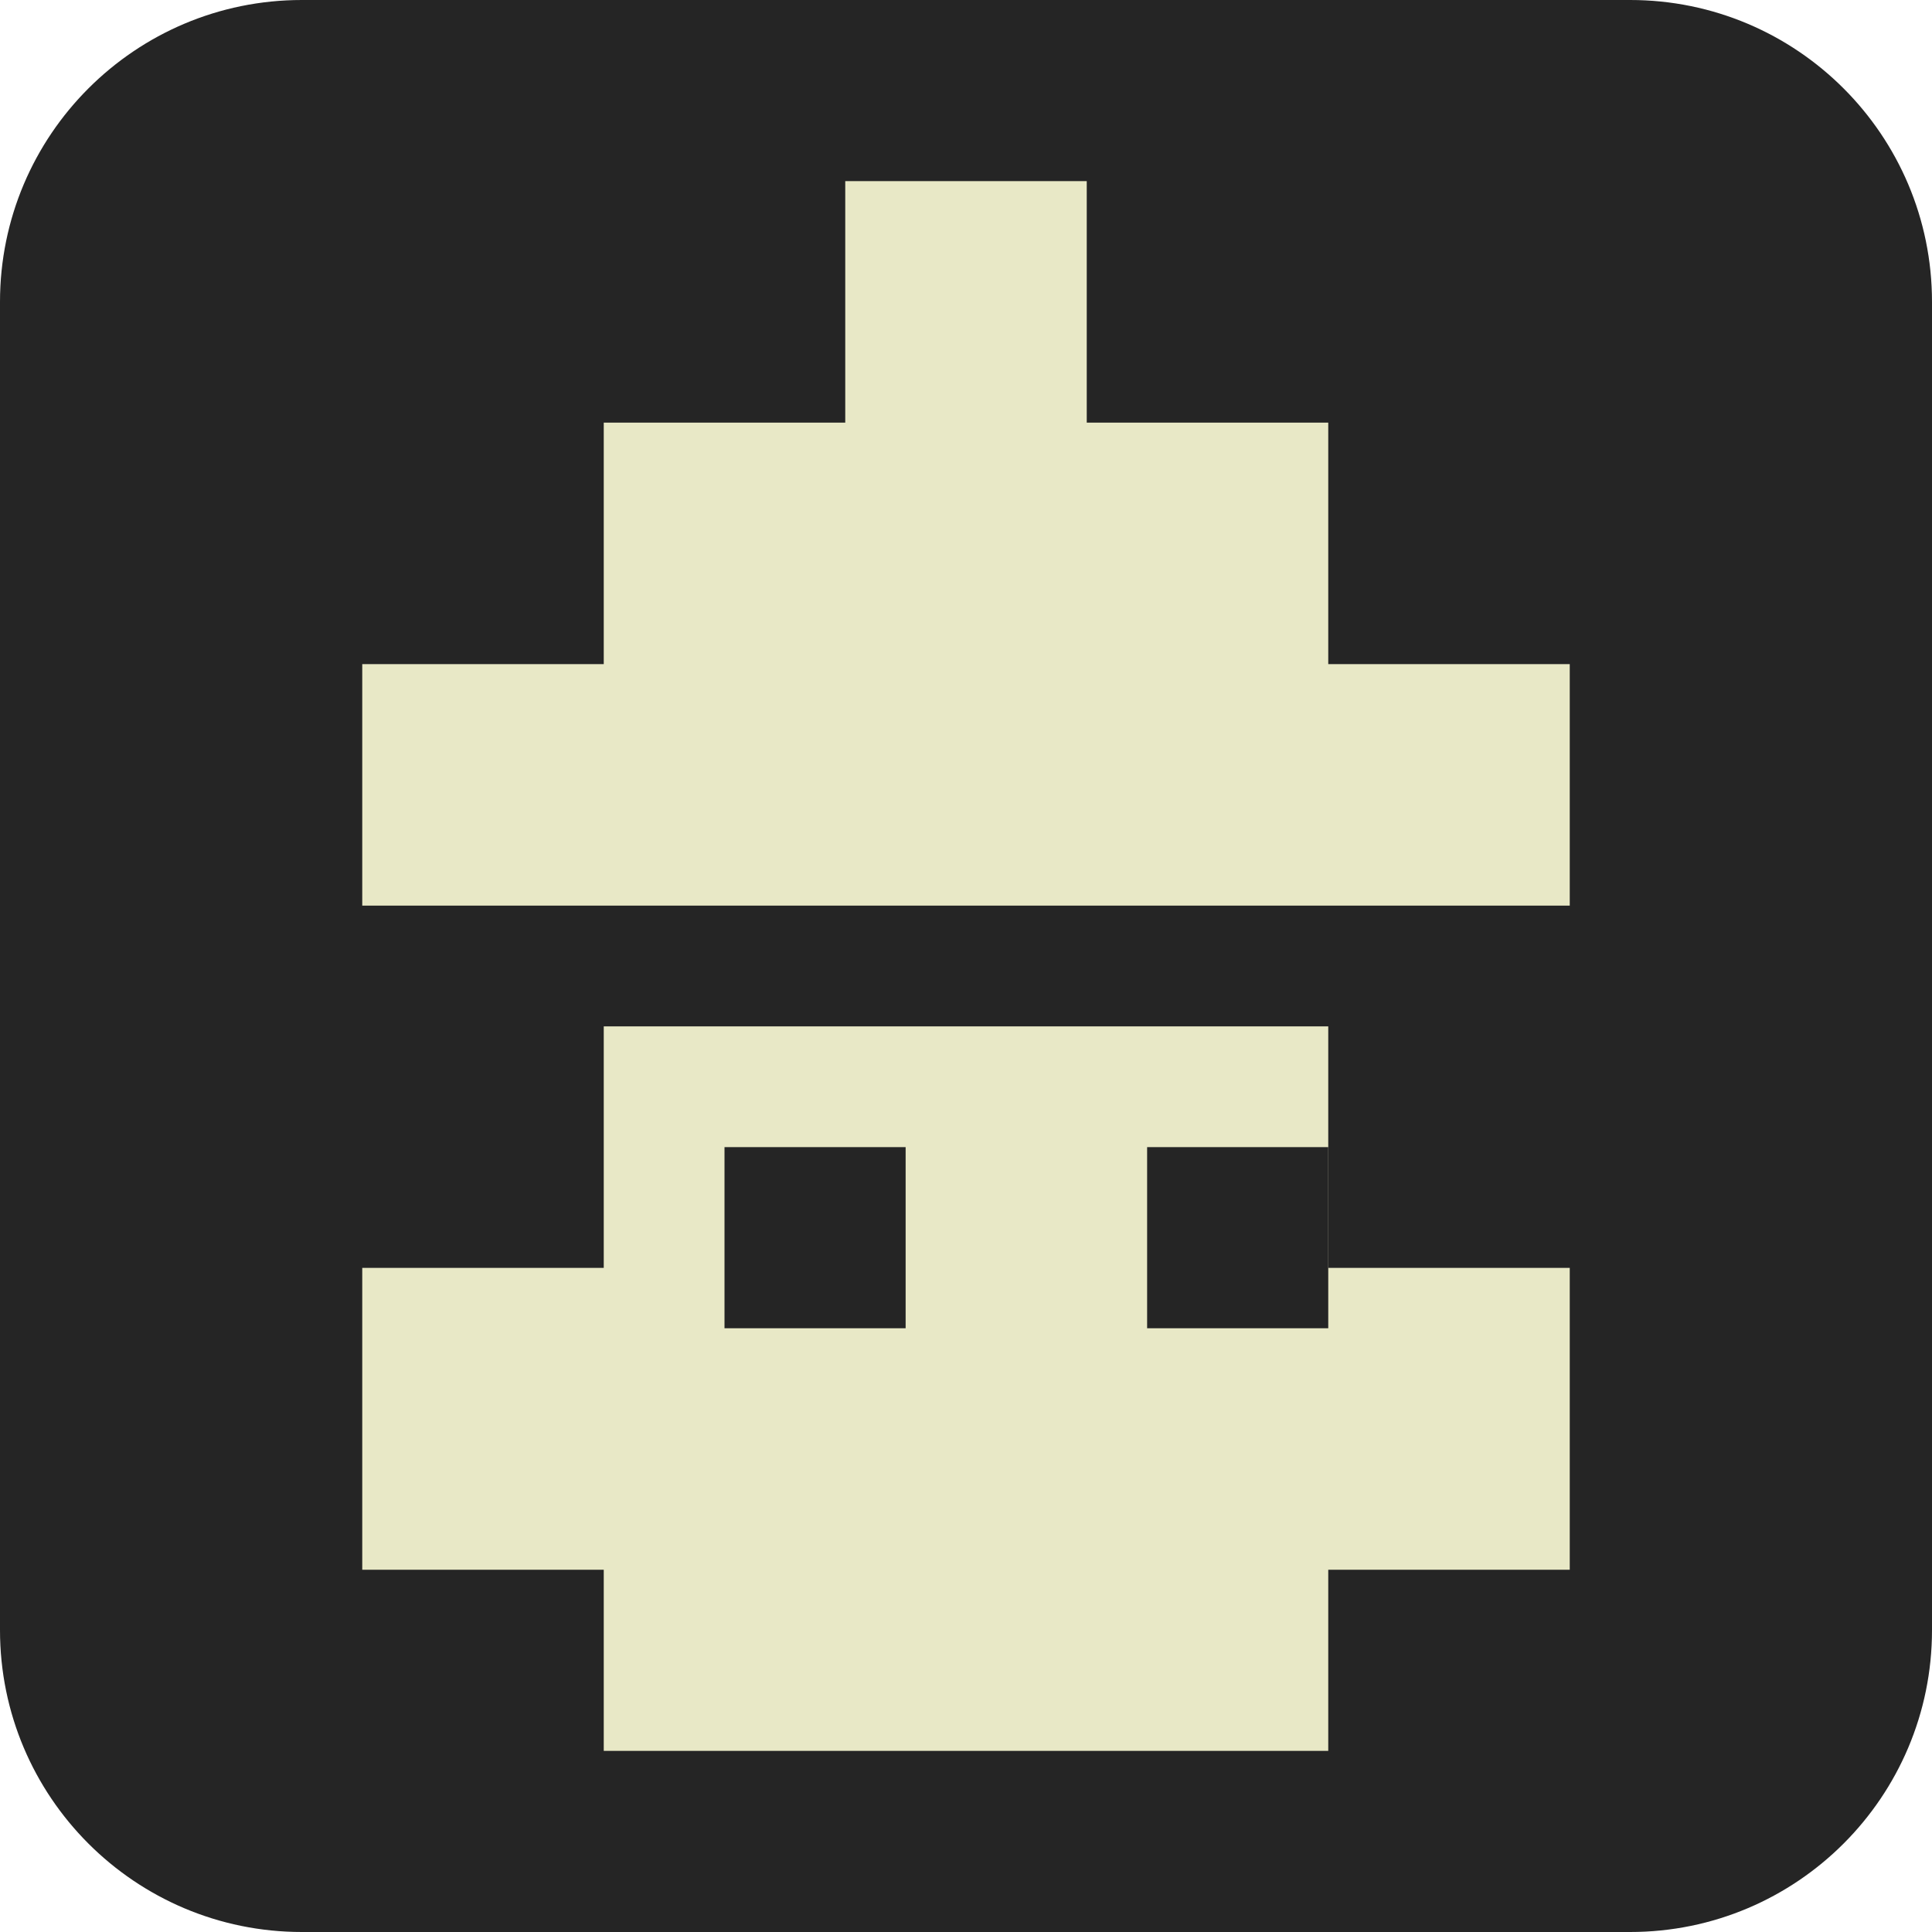
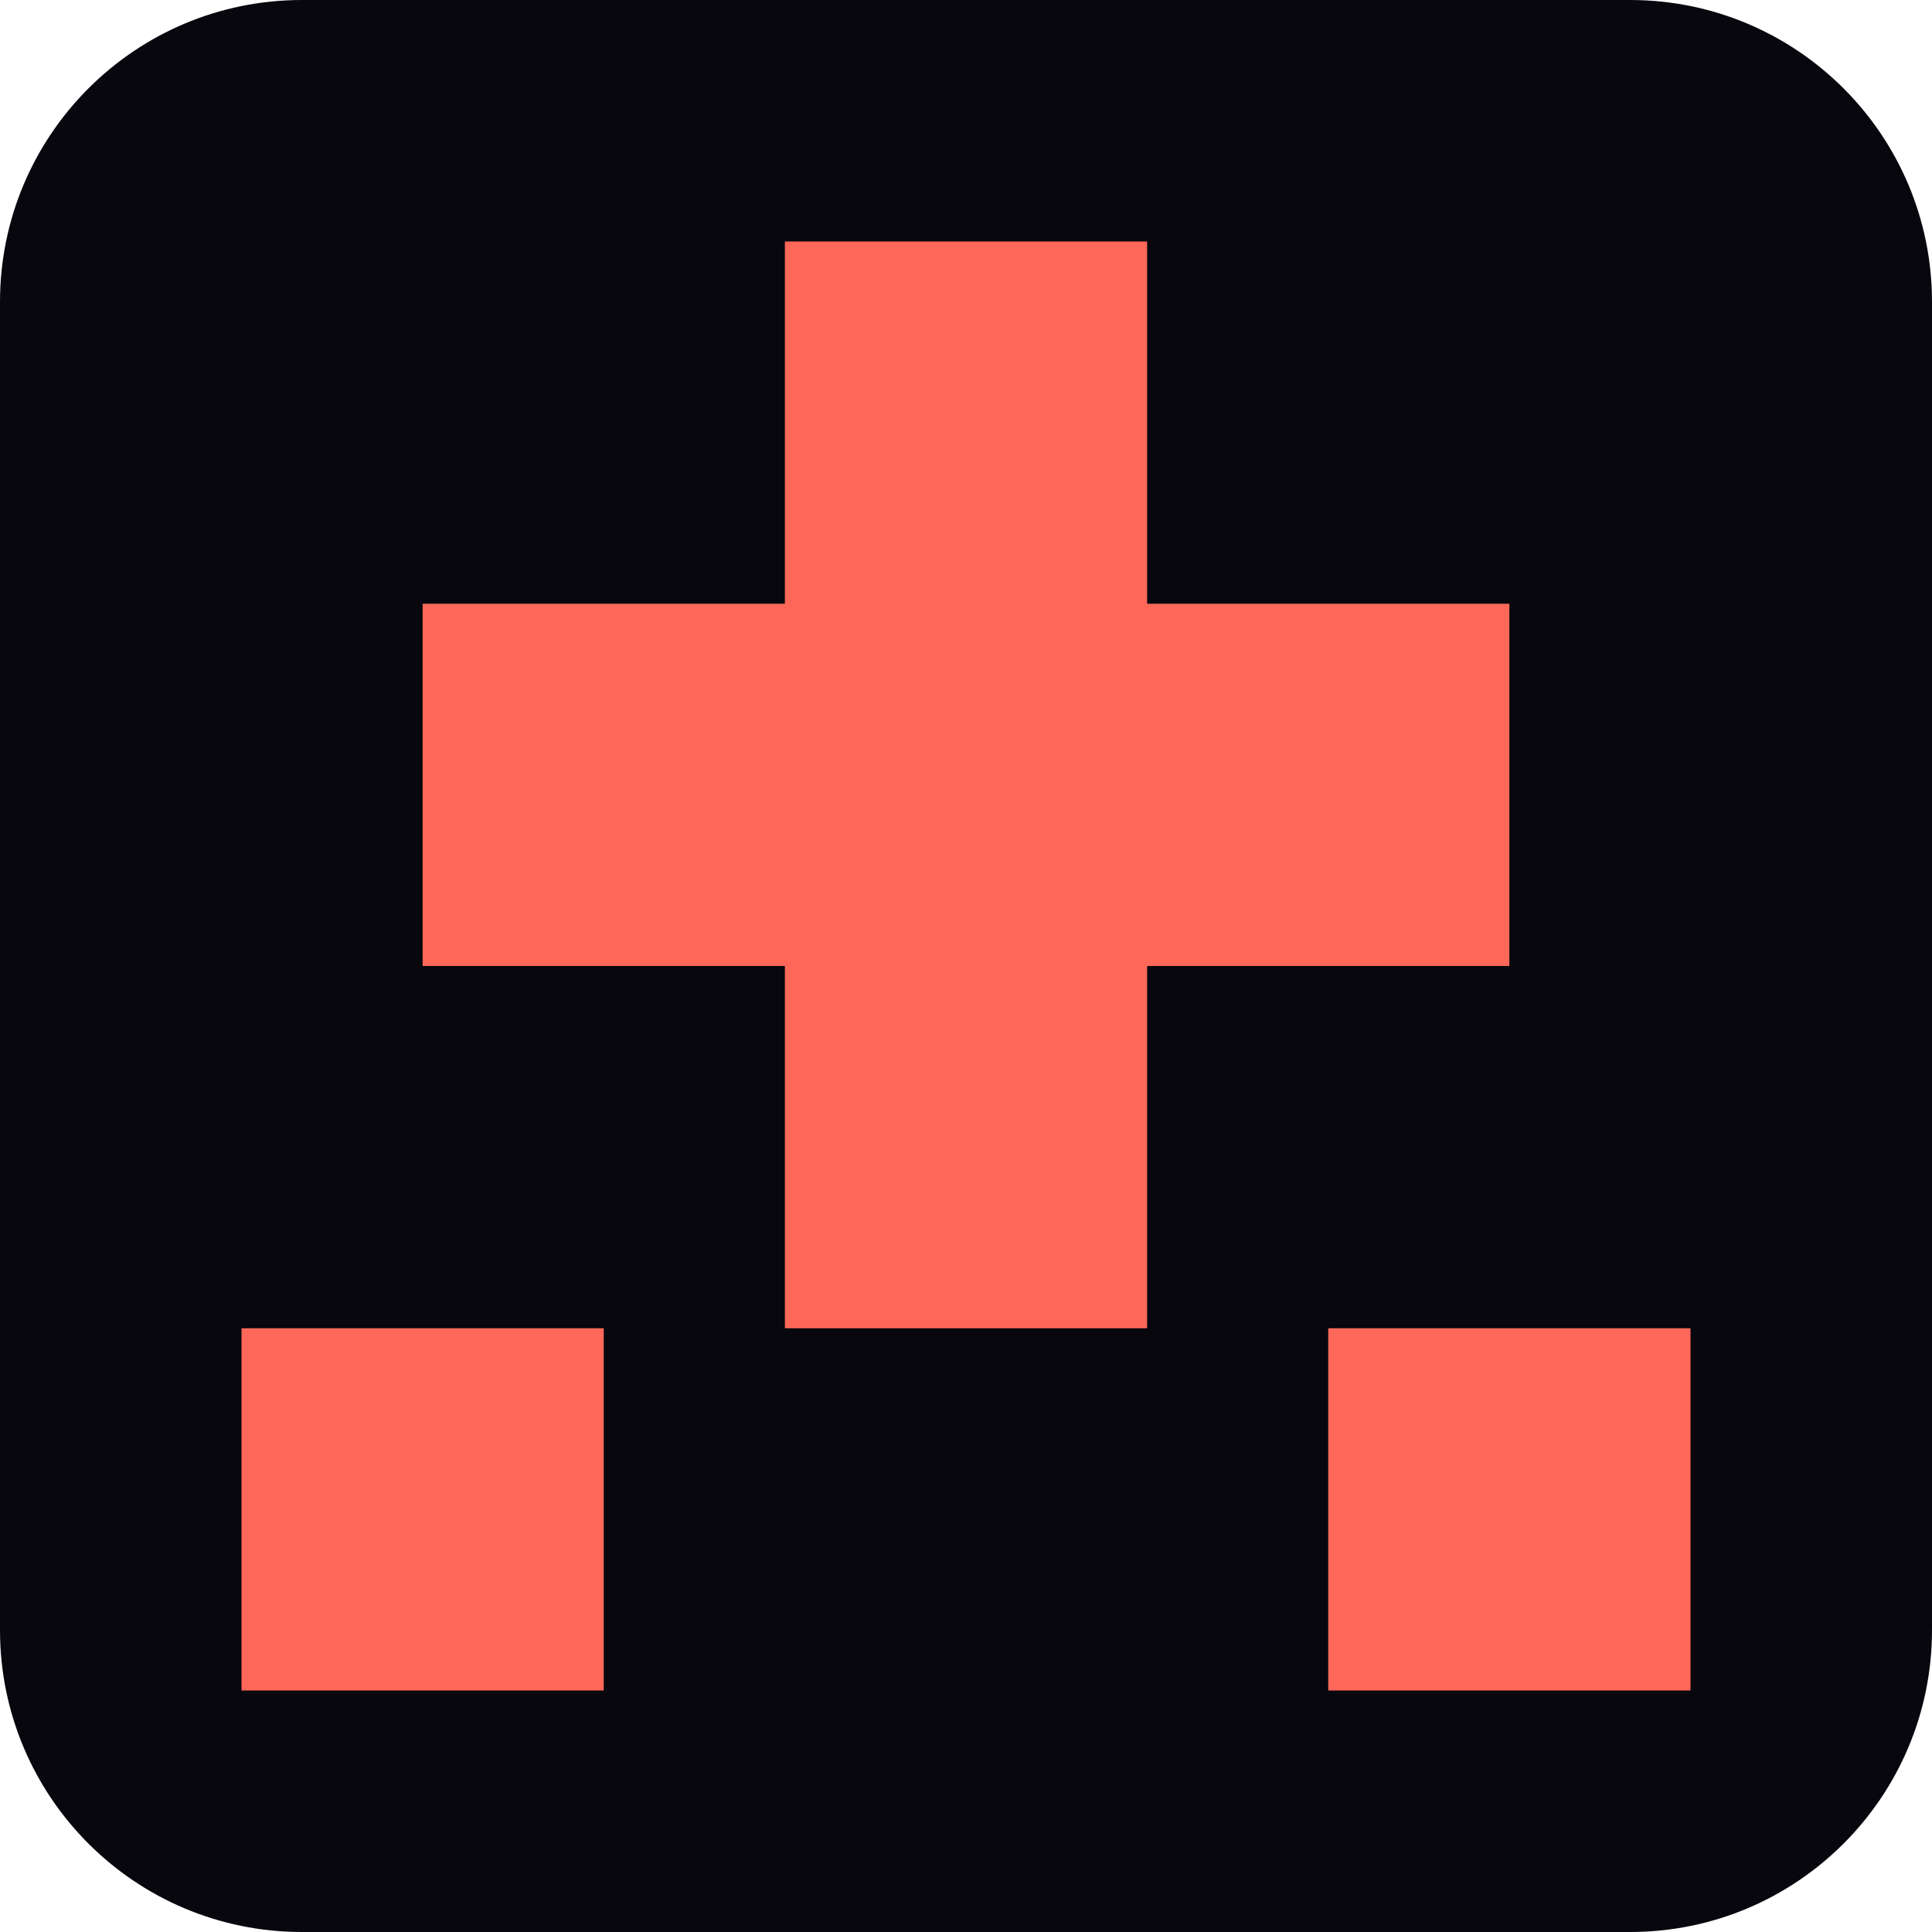
<svg xmlns="http://www.w3.org/2000/svg" viewBox="0 0 32 32">
-   <rect width="32" height="32" rx="5" fill="#252525" />
-   <path d="M14 3h4v4h4v4h4v4H6v-4h4V7h4zM10 17h12v4h4v5h-4v3H10v-3H6v-5h4z" fill="#e8e8c6" />
-   <path d="M12 19h3v3h-3zm7 0h3v3h-3z" fill="#252525" />
+   <rect width="32" height="32" rx="5" fill="#08070e" />
+   <path d="M13 4h6v6h6v6h-6v6h-6v-6H7v-6h6zM4 22h6v6H4zm18 0h6v6h-6z" fill="#ff6859" />
</svg>
